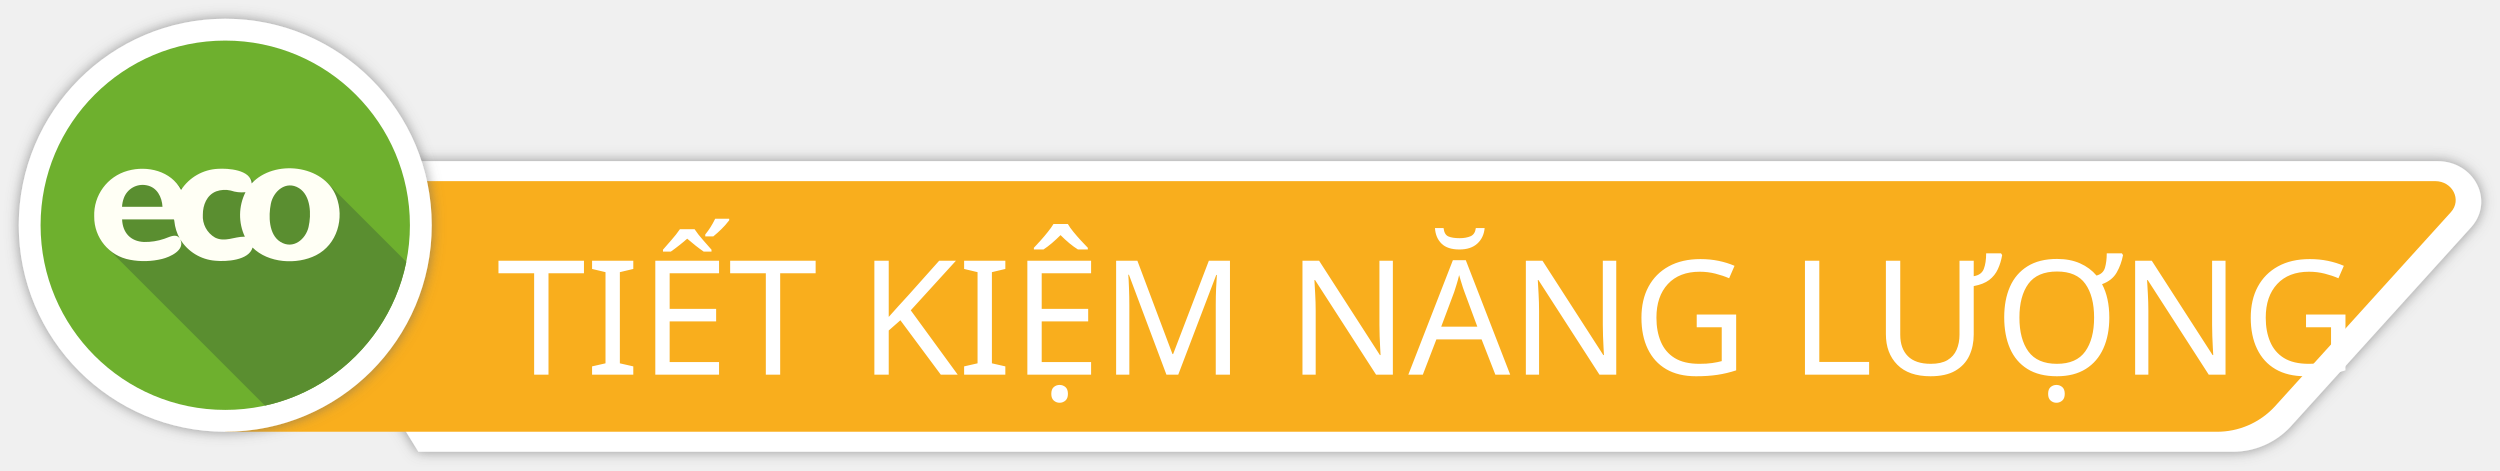
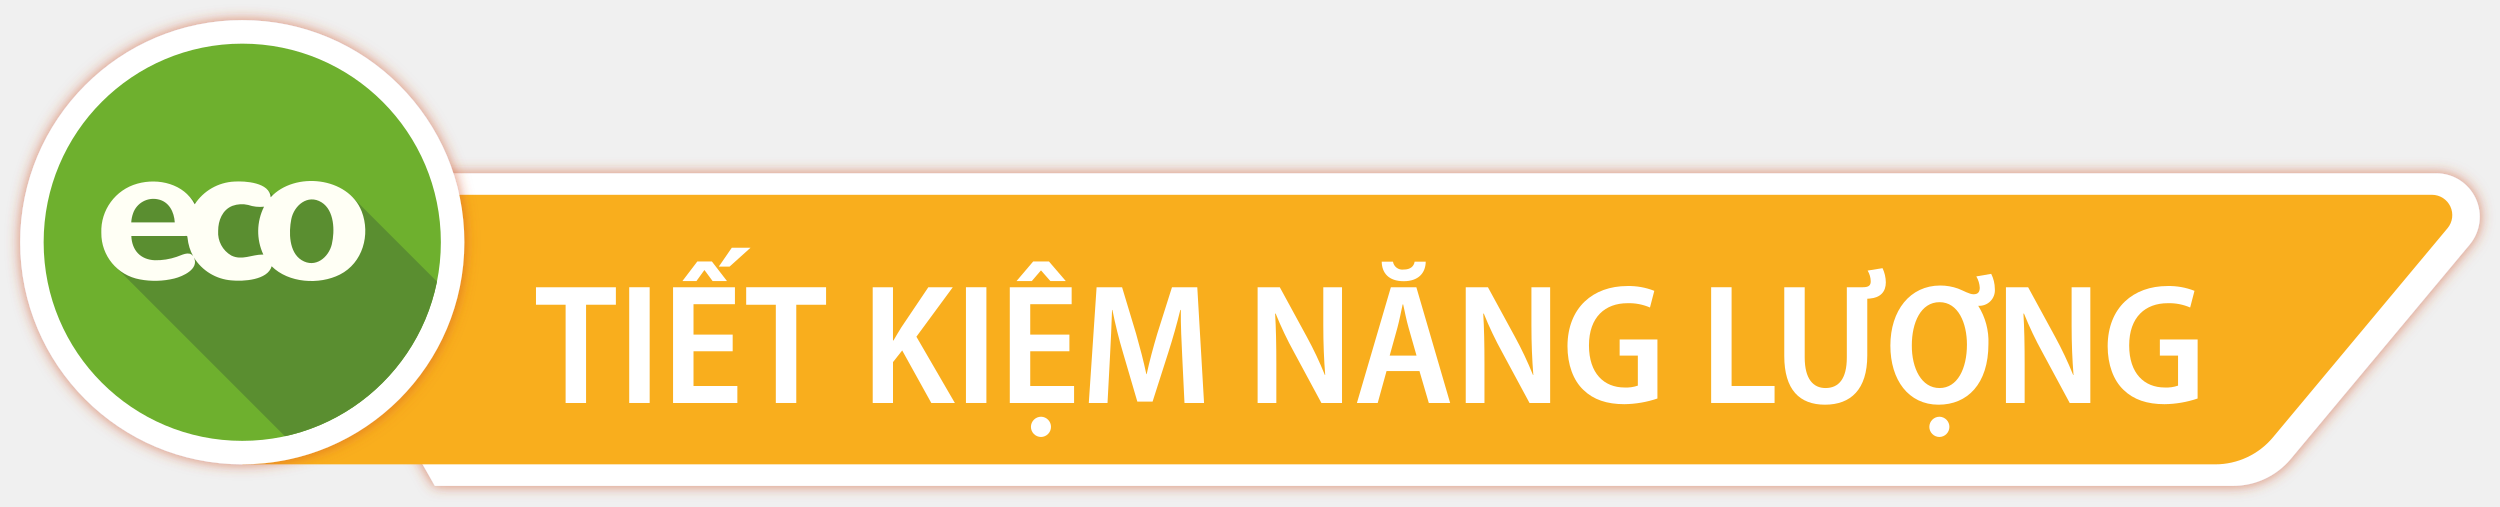
- <svg xmlns="http://www.w3.org/2000/svg" width="549.693" height="103.451" viewBox="0 0 549.693 103.451">
+ <svg xmlns="http://www.w3.org/2000/svg" width="511.11" height="103.451" viewBox="0 0 511.11 103.451">
  <defs>
-     <filter id="Path_54" x="48.335" y="31.307" width="501.358" height="72.144" filterUnits="userSpaceOnUse">
+     <filter id="Path_55" x="48.334" y="31.307" width="462.775" height="72.144" filterUnits="userSpaceOnUse">
      <feOffset input="SourceAlpha" />
      <feGaussianBlur stdDeviation="1.373" result="blur" />
-       <feFlood flood-color="#6d6d6d" flood-opacity="0.702" />
+       <feFlood flood-color="#d15727" flood-opacity="0.702" />
      <feComposite operator="in" in2="blur" />
      <feComposite in="SourceGraphic" />
    </filter>
    <filter id="Ellipse_6" x="0" y="0" width="99.054" height="99.053" filterUnits="userSpaceOnUse">
      <feOffset input="SourceAlpha" />
      <feGaussianBlur stdDeviation="1.373" result="blur-2" />
-       <feFlood flood-color="#6d6d6d" flood-opacity="0.702" />
+       <feFlood flood-color="#d15727" flood-opacity="0.702" />
      <feComposite operator="in" in2="blur-2" />
      <feComposite in="SourceGraphic" />
    </filter>
    <clipPath id="clip-path">
-       <circle id="Ellipse_7" data-name="Ellipse 7" cx="40.604" cy="40.604" r="40.604" transform="translate(1183.352 2126.141)" fill="none" />
+       <circle id="Ellipse_7" data-name="Ellipse 7" cx="40.604" cy="40.604" r="40.604" transform="translate(3152.511 515.227)" fill="none" />
    </clipPath>
  </defs>
-   <g id="Group_20" data-name="Group 20" transform="translate(-1174.429 -2117.219)">
-     <g id="Group_17" data-name="Group 17">
-       <g transform="matrix(1, 0, 0, 1, 1174.43, 2117.22)" filter="url(#Path_54)">
-         <path id="Path_54-2" data-name="Path 54" d="M1665.284,2216.549H1266.425l-39.541-63.9h483.458c8.178,0,12.641,8.794,7.4,14.58l-39.682,43.813A17.247,17.247,0,0,1,1665.284,2216.549Z" transform="translate(-1174.43 -2117.22)" fill="#fff" />
+   <g id="Group_17" data-name="Group 17" transform="translate(-3143.588 -506.304)">
+     <g id="Group_13" data-name="Group 13">
+       <g transform="matrix(1, 0, 0, 1, 3143.59, 506.3)" filter="url(#Path_55)">
+         <path id="Path_55-2" data-name="Path 55" d="M3600.141,605.634h-367.65l-36.448-63.9h445.632a8.886,8.886,0,0,1,6.821,14.58l-36.578,43.813A15.341,15.341,0,0,1,3600.141,605.634Z" transform="translate(-3143.59 -506.3)" fill="#fff" />
      </g>
-       <path id="Path_55" data-name="Path 55" d="M1661.777,2212.152H1223.955v-55.109h485.9c3.831,0,5.922,4.118,3.467,6.827l-38.757,42.772A17.259,17.259,0,0,1,1661.777,2212.152Z" fill="#f9ae1d" />
+       <path id="Path_56" data-name="Path 56" d="M3596.491,601.237H3193.115V546.128h447.668a4.161,4.161,0,0,1,3.194,6.827l-35.708,42.772A15.342,15.342,0,0,1,3596.491,601.237Z" fill="#f9ae1d" />
    </g>
-     <g transform="matrix(1, 0, 0, 1, 1174.43, 2117.22)" filter="url(#Ellipse_6)">
+     <g transform="matrix(1, 0, 0, 1, 3143.59, 506.3)" filter="url(#Ellipse_6)">
      <circle id="Ellipse_6-2" data-name="Ellipse 6" cx="45.406" cy="45.406" r="45.406" transform="translate(4.12 4.12)" fill="#fff" />
    </g>
-     <g id="Group_19" data-name="Group 19">
-       <g id="Group_18" data-name="Group 18" clip-path="url(#clip-path)">
-         <path id="Path_56" data-name="Path 56" d="M1181.963,2199.274a14.1,14.1,0,0,0,14.126,14.08h62.56a14.1,14.1,0,0,0,14.127-14.08v-62.351a14.1,14.1,0,0,0-14.127-14.079h-62.56a14.1,14.1,0,0,0-14.126,14.079Z" fill="#6eb02e" />
-         <rect id="Rectangle_7" data-name="Rectangle 7" width="70.779" height="70.779" rx="11.01" transform="translate(1184.246 2122.822)" fill="none" />
-         <path id="Path_57" data-name="Path 57" d="M1291.99,2203.022l-45.685-45.685-7.838-1.4-7.49,1.945L1229,2155.9l-8.139.328-5.307,3.556-2.878-2.878-13.025-.095-1.722,14.839,62.712,62.715Z" fill="#5a8e30" />
-         <path id="Path_58" data-name="Path 58" d="M1248.363,2160.427c-2.731-7.043-13.688-8.22-18.6-2.874-.155-3.053-5.263-3.352-7.422-3.215a10.237,10.237,0,0,0-8.1,4.648c-2.179-4.182-7.425-5.427-11.731-4.22a10.047,10.047,0,0,0-7.365,10.059,9.571,9.571,0,0,0,7.878,9.516,16.657,16.657,0,0,0,7.048-.186c1.7-.417,5.137-1.925,4-4.291a9.931,9.931,0,0,0,7.7,4.682c2.317.232,7.394-.028,8.191-2.9,3.45,3.45,9.723,3.839,13.95,1.7,4.668-2.365,6.293-8.17,4.455-12.922C1247.88,2159.182,1248.845,2161.673,1248.363,2160.427Zm-46.725.392a4.4,4.4,0,0,1,5.051-2.855c2.28.438,3.349,2.574,3.47,4.723h-8.9a6.514,6.514,0,0,1,.381-1.868C1201.854,2160.239,1201.424,2161.4,1201.638,2160.819Zm12.219,8.706c-.818-1.041-2.341-.1-3.306.2a12.994,12.994,0,0,1-4.459.7c-2.953-.119-4.7-2.039-4.816-4.962H1212.2c.466,0,.51-.134.564.379a9.878,9.878,0,0,0,1.2,3.85l-.111-.169C1213.6,2169.193,1213.9,2169.579,1213.857,2169.525Zm14.25-.264c-2.185,0-4.24,1.261-6.388.2a5.388,5.388,0,0,1-2.691-5.048c0-2.093.851-4.3,2.935-5.117a5.626,5.626,0,0,1,3.2-.178,7.552,7.552,0,0,0,3.246.359,11.235,11.235,0,0,0-.137,9.8l-.162-.012Zm14.171-2.142c-.631,2.722-3.388,5.013-6.183,3.287-2.613-1.608-2.642-5.74-2.113-8.384.555-2.775,3.351-5.2,6.193-3.434,2.627,1.64,2.722,5.853,2.1,8.531C1242.095,2167.909,1242.46,2166.33,1242.278,2167.119Z" fill="#fffff5" />
+     <g id="Group_15" data-name="Group 15">
+       <g id="Group_14" data-name="Group 14" clip-path="url(#clip-path)">
+         <path id="Path_57" data-name="Path 57" d="M3151.122,588.36a14.1,14.1,0,0,0,14.127,14.079h62.56a14.1,14.1,0,0,0,14.126-14.079V526.008a14.1,14.1,0,0,0-14.126-14.079h-62.56a14.1,14.1,0,0,0-14.127,14.079Z" fill="#6eb02e" />
+         <rect id="Rectangle_4" data-name="Rectangle 4" width="70.779" height="70.779" rx="11.01" transform="translate(3153.406 511.907)" fill="none" />
+         <path id="Path_58" data-name="Path 58" d="M3261.15,592.107l-45.685-45.685-7.838-1.4-7.49,1.945-1.981-1.981-8.139.328-5.307,3.556-2.878-2.878-13.025-.095-1.722,14.839,62.712,62.715Z" fill="#5a8e30" />
+         <path id="Path_59" data-name="Path 59" d="M3217.522,549.512c-2.731-7.043-13.688-8.22-18.6-2.873-.154-3.053-5.262-3.353-7.422-3.216a10.236,10.236,0,0,0-8.1,4.648c-2.179-4.182-7.425-5.427-11.732-4.22a10.046,10.046,0,0,0-7.364,10.059,9.57,9.57,0,0,0,7.877,9.516,16.677,16.677,0,0,0,7.049-.185c1.7-.418,5.136-1.926,4-4.292a9.933,9.933,0,0,0,7.705,4.682c2.317.232,7.393-.028,8.191-2.895,3.45,3.45,9.723,3.839,13.949,1.7,4.669-2.365,6.294-8.17,4.455-12.922C3217.039,548.267,3218,550.758,3217.522,549.512Zm-46.725.392a4.4,4.4,0,0,1,5.051-2.854c2.28.437,3.349,2.574,3.471,4.722h-8.9a6.507,6.507,0,0,1,.381-1.868C3171.013,549.324,3170.583,550.484,3170.8,549.9Zm12.22,8.706c-.818-1.04-2.341-.1-3.307.2a12.991,12.991,0,0,1-4.459.7c-2.953-.119-4.7-2.039-4.815-4.962h10.928c.465,0,.51-.134.563.379a9.879,9.879,0,0,0,1.2,3.85c-.036-.057-.074-.112-.11-.169C3182.755,558.278,3183.059,558.664,3183.017,558.61Zm14.249-.264c-2.185,0-4.24,1.262-6.388.2a5.386,5.386,0,0,1-2.69-5.048c0-2.093.85-4.3,2.934-5.116a5.619,5.619,0,0,1,3.2-.179,7.539,7.539,0,0,0,3.247.359,11.23,11.23,0,0,0-.137,9.8l-.163-.013Zm14.171-2.142c-.631,2.722-3.387,5.013-6.183,3.287-2.613-1.608-2.641-5.74-2.113-8.384.555-2.775,3.351-5.2,6.193-3.434,2.627,1.64,2.722,5.854,2.1,8.531C3211.254,556.994,3211.62,555.415,3211.437,556.2Z" fill="#fffff5" />
      </g>
    </g>
-     <text id="TIẾT_KIỆM_NĂNG_LƯỢNG" data-name="TIẾT KIỆM NĂNG LƯỢNG" transform="translate(1283.687 2199.606)" fill="#fff" font-size="35.108" font-family="SegoeUI, Segoe UI">
-       <tspan x="0" y="0">TIẾT KIỆM NĂNG LƯỢNG</tspan>
-     </text>
+     <g id="Group_16" data-name="Group 16">
+       <path id="Path_60" data-name="Path 60" d="M3259.224,568.608h-6.058v-3.581H3269.5v3.581h-6.094v20.083h-4.181Z" fill="#fff" />
+       <path id="Path_61" data-name="Path 61" d="M3276.408,565.027v23.664h-4.181V565.027Z" fill="#fff" />
+       <path id="Path_62" data-name="Path 62" d="M3293.38,578.123h-8.008v7.092h8.964v3.476h-13.145V565.027h12.649V568.5h-8.468v6.214h8.008Zm-4.252-18.363,3.082,4h-2.941l-1.63-2.212h-.071l-1.594,2.212h-2.87l3.047-4Zm7.9-2.808-4.287,3.861h-2.2l2.657-3.861Z" fill="#fff" />
+       <path id="Path_63" data-name="Path 63" d="M3302.2,568.608h-6.059v-3.581h16.333v3.581h-6.093v20.083H3302.2Z" fill="#fff" />
+       <path id="Path_64" data-name="Path 64" d="M3322.007,565.027h4.145v10.884h.106c.532-.913,1.063-1.826,1.594-2.668l5.528-8.216h5l-7.441,10.112,7.865,13.552h-4.818l-5.952-10.743-1.878,2.387v8.356h-4.145Z" fill="#fff" />
+       <path id="Path_65" data-name="Path 65" d="M3345.25,565.027v23.664h-4.181V565.027Z" fill="#fff" />
+       <path id="Path_66" data-name="Path 66" d="M3362.221,578.123h-8.007v7.092h8.963v3.476h-13.144V565.027h12.648V568.5h-8.467v6.214h8.007Zm-4.181-18.363,3.437,4h-3.153l-1.878-2.142h-.071l-1.842,2.142h-3.118l3.4-4Zm-3.685,33.812a2.085,2.085,0,0,1,2.091-2.072,2.072,2.072,0,0,1-.036,4.143A2.077,2.077,0,0,1,3354.355,593.572Z" fill="#fff" />
+       <path id="Path_67" data-name="Path 67" d="M3385.286,579.176c-.142-2.914-.32-6.46-.284-9.514h-.106c-.674,2.808-1.559,5.9-2.445,8.672l-3.224,10.077h-3.118l-2.9-9.9c-.851-2.844-1.63-5.969-2.2-8.847h-.071c-.106,2.984-.248,6.565-.426,9.655l-.5,9.374h-3.826l1.595-23.664h5.208l2.87,9.515c.814,2.879,1.523,5.582,2.09,8.251h.071c.568-2.633,1.311-5.372,2.161-8.251l3.012-9.515h5.173l1.382,23.664h-4Z" fill="#fff" />
+       <path id="Path_68" data-name="Path 68" d="M3400.7,588.691V565.027h4.535l5.527,10.147a74.009,74.009,0,0,1,3.685,7.794h.071c-.248-3.124-.39-6.355-.39-10.147v-7.794h3.827v23.664h-4.217l-5.563-10.322a71.662,71.662,0,0,1-3.791-7.97l-.106.035c.178,2.949.248,6.144.248,10.357v7.9Z" fill="#fff" />
+       <path id="Path_69" data-name="Path 69" d="M3427.058,582.161l-1.806,6.53H3421l6.944-23.664h5.209l6.909,23.664H3435.7l-1.913-6.53Zm1.312-22.366a1.946,1.946,0,0,0,2.2,1.616c1.418,0,2.091-.7,2.233-1.616h2.267c-.035,2.318-1.488,4-4.5,4-3.082,0-4.464-1.685-4.5-4ZM3433.188,579l-1.63-5.723c-.425-1.475-.779-3.265-1.1-4.74h-.106c-.319,1.475-.674,3.3-1.063,4.74L3427.7,579Z" fill="#fff" />
+       <path id="Path_70" data-name="Path 70" d="M3443.251,588.691V565.027h4.535l5.527,10.147a74.009,74.009,0,0,1,3.685,7.794h.071c-.248-3.124-.391-6.355-.391-10.147v-7.794h3.828v23.664h-4.217l-5.563-10.322a71.881,71.881,0,0,1-3.791-7.97l-.106.035c.178,2.949.248,6.144.248,10.357v7.9Z" fill="#fff" />
+       <path id="Path_71" data-name="Path 71" d="M3482.437,587.778a21.793,21.793,0,0,1-6.766,1.159c-3.544,0-6.308-.913-8.363-2.914-2.09-1.966-3.259-5.2-3.259-8.953.036-7.935,5.279-12.289,12.223-12.289a14.144,14.144,0,0,1,5.527.983l-.885,3.406a10.75,10.75,0,0,0-4.606-.878c-4.5,0-7.866,2.774-7.866,8.637,0,5.723,3.083,8.6,7.3,8.6a7.173,7.173,0,0,0,2.692-.386V579h-3.719v-3.3h7.723Z" fill="#fff" />
+       <path id="Path_72" data-name="Path 72" d="M3493.421,565.027h4.18v20.188h8.787v3.476h-12.967Z" fill="#fff" />
+       <path id="Path_73" data-name="Path 73" d="M3528.462,561.13a6.929,6.929,0,0,1,.672,2.914c0,1.861-1.062,3.124-3.294,3.3l-.5.035V579c0,6.916-3.365,10.041-8.644,10.041-5.173,0-8.326-3.019-8.326-9.971V565.027h4.18v14.36c0,4.389,1.737,6.25,4.251,6.25,2.694,0,4.359-1.861,4.359-6.25v-14.36h3.295c1.205,0,1.594-.386,1.594-1.229a4.435,4.435,0,0,0-.637-2.177Z" fill="#fff" />
+       <path id="Path_74" data-name="Path 74" d="M3550.677,562.288a6.975,6.975,0,0,1,.745,3.09,3.181,3.181,0,0,1-3.4,3.441,13.593,13.593,0,0,1,2.09,7.794c0,8.216-4.322,12.429-10.2,12.429-6.164,0-9.85-5.09-9.85-12.078,0-7.2,4.039-12.288,10.2-12.288a10.757,10.757,0,0,1,3.65.632c1.1.421,2.3,1.158,3.153,1.158.886,0,1.24-.421,1.276-1.3a5.1,5.1,0,0,0-.708-2.352Zm-4.96,14.466c0-4.389-1.771-8.673-5.6-8.673s-5.669,4.179-5.669,8.813c-.035,4.67,1.949,8.743,5.669,8.743C3543.8,585.637,3545.717,581.634,3545.717,576.754Zm-7.688,16.818a2.085,2.085,0,0,1,2.09-2.072,2.072,2.072,0,0,1-.035,4.143A2.077,2.077,0,0,1,3538.029,593.572Z" fill="#fff" />
+       <path id="Path_75" data-name="Path 75" d="M3553.689,588.691V565.027h4.535l5.528,10.147a74.194,74.194,0,0,1,3.684,7.794h.072c-.249-3.124-.391-6.355-.391-10.147v-7.794h3.827v23.664h-4.217l-5.562-10.322a71.359,71.359,0,0,1-3.791-7.97l-.107.035c.178,2.949.248,6.144.248,10.357v7.9Z" fill="#fff" />
+       <path id="Path_76" data-name="Path 76" d="M3592.875,587.778a21.794,21.794,0,0,1-6.767,1.159c-3.544,0-6.308-.913-8.362-2.914-2.09-1.966-3.26-5.2-3.26-8.953.036-7.935,5.279-12.289,12.224-12.289a14.147,14.147,0,0,1,5.527.983l-.886,3.406a10.742,10.742,0,0,0-4.6-.878c-4.5,0-7.866,2.774-7.866,8.637,0,5.723,3.083,8.6,7.3,8.6a7.175,7.175,0,0,0,2.693-.386V579h-3.72v-3.3h7.724Z" fill="#fff" />
+     </g>
  </g>
</svg>
